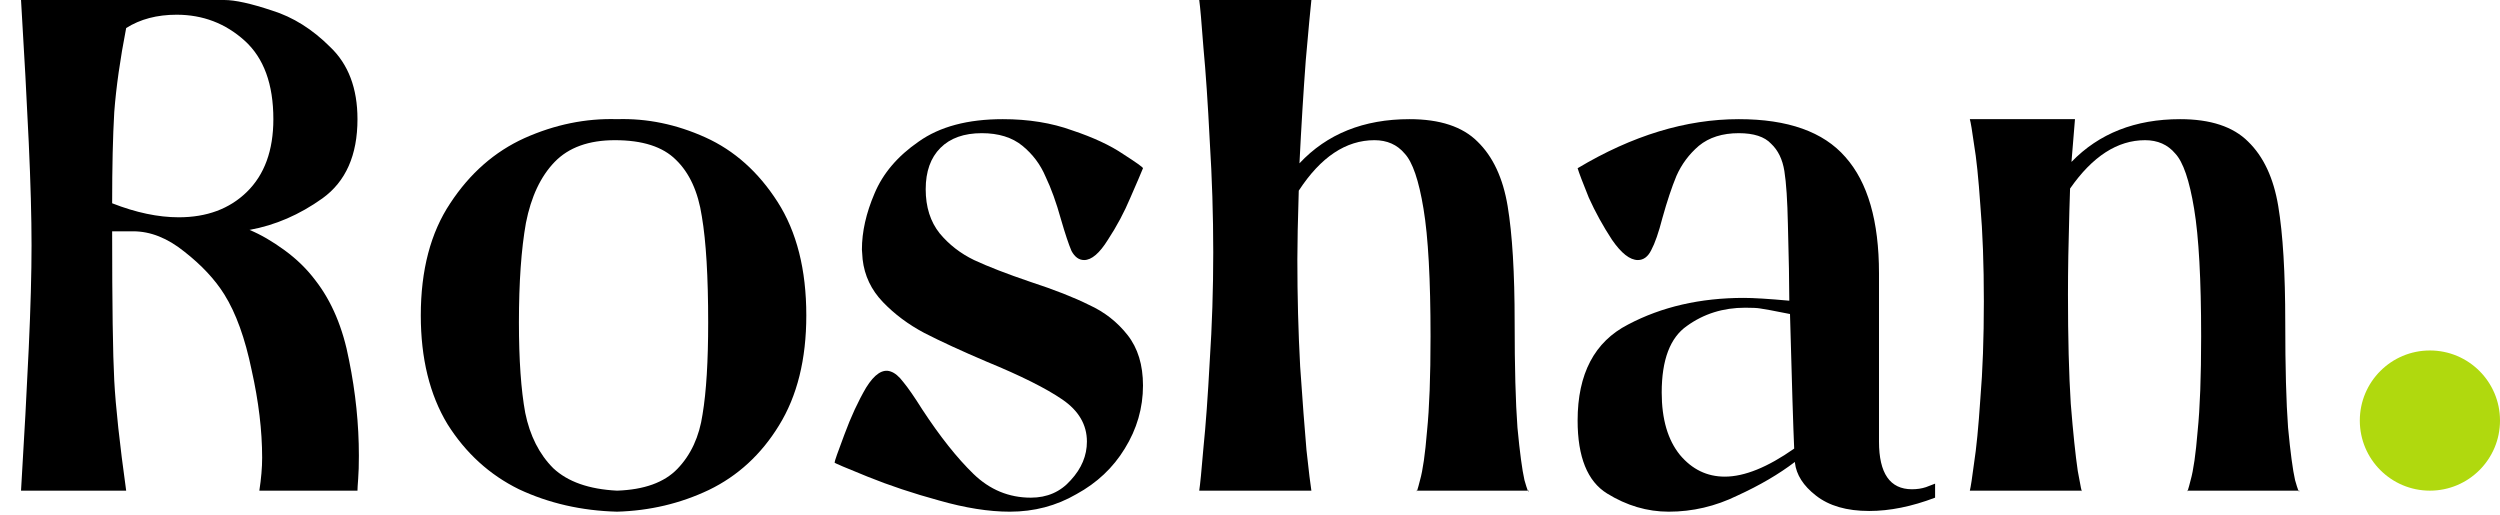
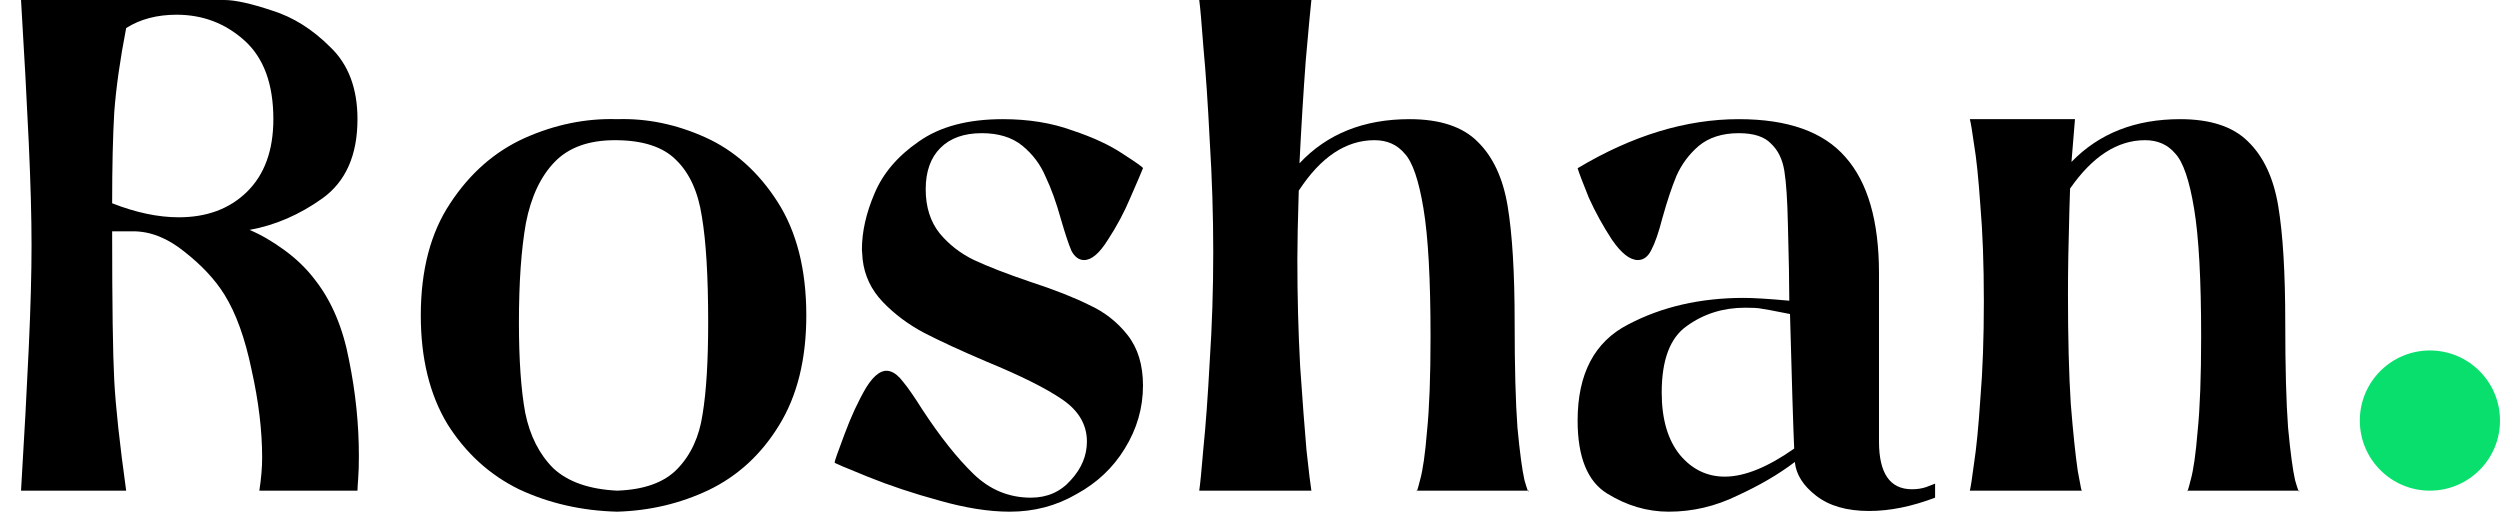
<svg xmlns="http://www.w3.org/2000/svg" width="107" height="22" viewBox="0 0 107 22" fill="none">
  <path d="M13.5 12C14.2 12.9 14.68 14.04 14.94 15.42C15.22 16.8 15.36 18.16 15.36 19.5C15.36 19.9 15.35 20.23 15.33 20.49C15.31 20.75 15.3 20.92 15.3 21H11.1C11.18 20.48 11.22 20.01 11.22 19.59C11.22 18.43 11.07 17.18 10.77 15.84C10.49 14.48 10.1 13.4 9.6 12.6C9.2 11.96 8.63 11.35 7.89 10.77C7.17 10.19 6.44 9.9 5.7 9.9H4.8C4.8 13.04 4.83 15.17 4.89 16.29C4.95 17.41 5.12 18.98 5.4 21H0.9C1.04 18.68 1.15 16.65 1.23 14.91C1.31 13.17 1.35 11.7 1.35 10.5C1.35 9.3 1.31 7.83 1.23 6.09C1.15 4.35 1.04 2.32 0.9 0H9.6C10.06 0 10.74 0.15 11.64 0.45C12.54 0.73 13.37 1.25 14.13 2.01C14.91 2.75 15.3 3.78 15.3 5.1C15.3 6.64 14.8 7.77 13.8 8.49C12.82 9.19 11.78 9.64 10.68 9.84C11.16 10.04 11.66 10.33 12.18 10.71C12.7 11.09 13.14 11.52 13.5 12ZM4.8 8.7C5.82 9.1 6.77 9.3 7.65 9.3C8.85 9.3 9.82 8.94 10.56 8.22C11.32 7.48 11.7 6.44 11.7 5.1C11.7 3.6 11.29 2.48 10.47 1.74C9.65 1 8.68 0.63 7.56 0.63C6.72 0.63 6 0.82 5.4 1.2C5.14 2.54 4.97 3.74 4.89 4.8C4.83 5.84 4.8 7.14 4.8 8.7Z" fill="black" />
  <path d="M26.41 5.1C27.69 5.06 28.95 5.32 30.19 5.88C31.43 6.44 32.46 7.36 33.28 8.64C34.1 9.92 34.51 11.54 34.51 13.5C34.51 15.38 34.12 16.95 33.34 18.21C32.58 19.45 31.58 20.37 30.34 20.97C29.12 21.55 27.81 21.86 26.41 21.9C24.89 21.86 23.49 21.54 22.21 20.94C20.95 20.32 19.93 19.39 19.15 18.15C18.39 16.89 18.01 15.34 18.01 13.5C18.01 11.56 18.43 9.96 19.27 8.7C20.11 7.42 21.17 6.49 22.45 5.91C23.75 5.33 25.07 5.06 26.41 5.1ZM26.32 6C25.2 6 24.34 6.31 23.74 6.93C23.14 7.55 22.73 8.42 22.51 9.54C22.31 10.66 22.21 12.08 22.21 13.8C22.21 15.4 22.3 16.69 22.48 17.67C22.68 18.65 23.08 19.44 23.68 20.04C24.3 20.62 25.21 20.94 26.41 21C27.57 20.96 28.43 20.65 28.99 20.07C29.57 19.47 29.93 18.69 30.07 17.73C30.23 16.77 30.31 15.46 30.31 13.8C30.31 11.84 30.22 10.33 30.04 9.27C29.88 8.21 29.51 7.4 28.93 6.84C28.37 6.28 27.5 6 26.32 6Z" fill="black" />
  <path d="M42.92 5.1C44.02 5.1 45.01 5.26 45.89 5.58C46.79 5.88 47.52 6.22 48.08 6.6C48.64 6.96 48.92 7.16 48.92 7.2C48.84 7.4 48.66 7.82 48.38 8.46C48.12 9.08 47.8 9.68 47.42 10.26C47.06 10.84 46.72 11.13 46.4 11.13C46.18 11.13 46 11 45.86 10.74C45.74 10.46 45.59 10.01 45.41 9.39C45.21 8.67 44.99 8.06 44.75 7.56C44.53 7.04 44.2 6.6 43.76 6.24C43.32 5.88 42.74 5.7 42.02 5.7C41.26 5.7 40.67 5.91 40.25 6.33C39.83 6.75 39.62 7.34 39.62 8.1C39.62 8.86 39.82 9.49 40.22 9.99C40.62 10.47 41.11 10.85 41.69 11.13C42.29 11.41 43.09 11.72 44.09 12.06C45.13 12.4 45.97 12.73 46.61 13.05C47.27 13.35 47.82 13.78 48.26 14.34C48.7 14.9 48.92 15.62 48.92 16.5C48.92 17.46 48.66 18.36 48.14 19.2C47.64 20.02 46.95 20.67 46.07 21.15C45.21 21.65 44.26 21.9 43.22 21.9C42.32 21.9 41.31 21.74 40.19 21.42C39.09 21.12 38.07 20.78 37.13 20.4C36.19 20.02 35.72 19.82 35.72 19.8C35.72 19.74 35.86 19.34 36.14 18.6C36.42 17.84 36.73 17.17 37.07 16.59C37.43 16.01 37.78 15.78 38.12 15.9C38.3 15.96 38.48 16.11 38.66 16.35C38.86 16.59 39.13 16.98 39.47 17.52C40.23 18.68 40.96 19.6 41.66 20.28C42.36 20.96 43.18 21.3 44.12 21.3C44.82 21.3 45.39 21.05 45.83 20.55C46.29 20.05 46.52 19.5 46.52 18.9C46.52 18.18 46.17 17.58 45.47 17.1C44.77 16.62 43.69 16.08 42.23 15.48C41.15 15.02 40.26 14.61 39.56 14.25C38.88 13.89 38.29 13.45 37.79 12.93C37.29 12.41 37 11.8 36.92 11.1L36.89 10.68C36.89 9.92 37.07 9.12 37.43 8.28C37.79 7.42 38.42 6.68 39.32 6.06C40.22 5.42 41.42 5.1 42.92 5.1Z" fill="black" />
  <path d="M60.627 21C60.627 21.1 60.677 20.95 60.777 20.55C60.897 20.13 60.997 19.43 61.077 18.45C61.177 17.47 61.227 16.12 61.227 14.4C61.227 11.96 61.127 10.14 60.927 8.94C60.727 7.72 60.457 6.93 60.117 6.57C59.797 6.19 59.367 6 58.827 6C57.607 6 56.527 6.72 55.587 8.16C55.547 9.44 55.527 10.42 55.527 11.1C55.527 12.68 55.567 14.21 55.647 15.69C55.747 17.15 55.837 18.34 55.917 19.26C56.017 20.18 56.087 20.76 56.127 21H51.327C51.367 20.74 51.427 20.13 51.507 19.17C51.607 18.19 51.697 16.95 51.777 15.45C51.877 13.93 51.927 12.38 51.927 10.8C51.927 9.22 51.877 7.63 51.777 6.03C51.697 4.43 51.607 3.1 51.507 2.04C51.427 0.96 51.367 0.28 51.327 0H56.127C56.087 0.36 56.007 1.22 55.887 2.58C55.787 3.92 55.697 5.39 55.617 6.99C56.797 5.73 58.367 5.1 60.327 5.1C61.627 5.1 62.597 5.42 63.237 6.06C63.897 6.7 64.327 7.62 64.527 8.82C64.727 10.02 64.827 11.68 64.827 13.8C64.827 15.72 64.867 17.22 64.947 18.3C65.047 19.36 65.147 20.11 65.247 20.55C65.367 20.97 65.427 21.12 65.427 21H60.627Z" fill="black" />
  <path d="M80.421 18.9C80.421 20.26 80.891 20.94 81.832 20.94C82.052 20.94 82.251 20.91 82.431 20.85C82.632 20.77 82.761 20.72 82.822 20.7V21.3C81.822 21.68 80.882 21.87 80.001 21.87C79.041 21.87 78.281 21.65 77.722 21.21C77.181 20.79 76.882 20.32 76.822 19.8V19.77C76.141 20.29 75.322 20.77 74.362 21.21C73.421 21.67 72.442 21.9 71.421 21.9C70.501 21.9 69.621 21.64 68.781 21.12C67.942 20.6 67.522 19.56 67.522 18C67.522 16 68.242 14.63 69.681 13.89C71.121 13.13 72.772 12.75 74.632 12.75C75.052 12.75 75.701 12.79 76.582 12.87C76.582 12.13 76.561 11.04 76.522 9.6C76.501 8.58 76.451 7.82 76.371 7.32C76.291 6.82 76.102 6.43 75.802 6.15C75.522 5.85 75.061 5.7 74.421 5.7C73.722 5.7 73.151 5.88 72.712 6.24C72.291 6.6 71.972 7.03 71.751 7.53C71.552 8.01 71.352 8.61 71.151 9.33C70.992 9.95 70.832 10.41 70.671 10.71C70.531 10.99 70.341 11.13 70.102 11.13C69.761 11.13 69.391 10.84 68.992 10.26C68.612 9.68 68.281 9.08 68.001 8.46C67.742 7.82 67.582 7.4 67.522 7.2C69.862 5.8 72.162 5.1 74.421 5.1C76.522 5.1 78.041 5.64 78.981 6.72C79.942 7.8 80.421 9.46 80.421 11.7V18.9ZM73.822 20.4C74.662 20.4 75.651 20 76.791 19.2C76.751 18.32 76.692 16.4 76.612 13.44C75.912 13.3 75.481 13.22 75.322 13.2C75.201 13.18 74.992 13.17 74.692 13.17C73.751 13.17 72.921 13.43 72.201 13.95C71.481 14.45 71.121 15.4 71.121 16.8C71.121 17.94 71.382 18.83 71.901 19.47C72.421 20.09 73.061 20.4 73.822 20.4Z" fill="black" />
  <path d="M93.609 21C93.609 21.1 93.659 20.95 93.759 20.55C93.879 20.13 93.979 19.43 94.059 18.45C94.159 17.47 94.209 16.12 94.209 14.4C94.209 11.96 94.109 10.14 93.909 8.94C93.709 7.72 93.439 6.93 93.099 6.57C92.779 6.19 92.349 6 91.809 6C90.629 6 89.559 6.69 88.599 8.07L88.569 9.03C88.529 10.39 88.509 11.58 88.509 12.6C88.509 14.46 88.549 16.02 88.629 17.28C88.729 18.52 88.829 19.48 88.929 20.16C89.049 20.84 89.109 21.12 89.109 21H84.309C84.349 20.84 84.409 20.45 84.489 19.83C84.589 19.19 84.679 18.27 84.759 17.07C84.859 15.87 84.909 14.48 84.909 12.9C84.909 11.32 84.859 9.95 84.759 8.79C84.679 7.63 84.589 6.76 84.489 6.18C84.409 5.6 84.349 5.24 84.309 5.1H88.809L88.659 6.93C89.839 5.71 91.389 5.1 93.309 5.1C94.609 5.1 95.579 5.42 96.219 6.06C96.879 6.7 97.309 7.62 97.509 8.82C97.709 10.02 97.809 11.68 97.809 13.8C97.809 15.72 97.849 17.22 97.929 18.3C98.029 19.36 98.129 20.11 98.229 20.55C98.349 20.97 98.409 21.12 98.409 21H93.609Z" fill="black" />
-   <circle cx="104" cy="18" r="3" fill="#B0D90E" />
+   <circle cx="104" cy="18" r="3" fill="#09DF6D" />
</svg>
